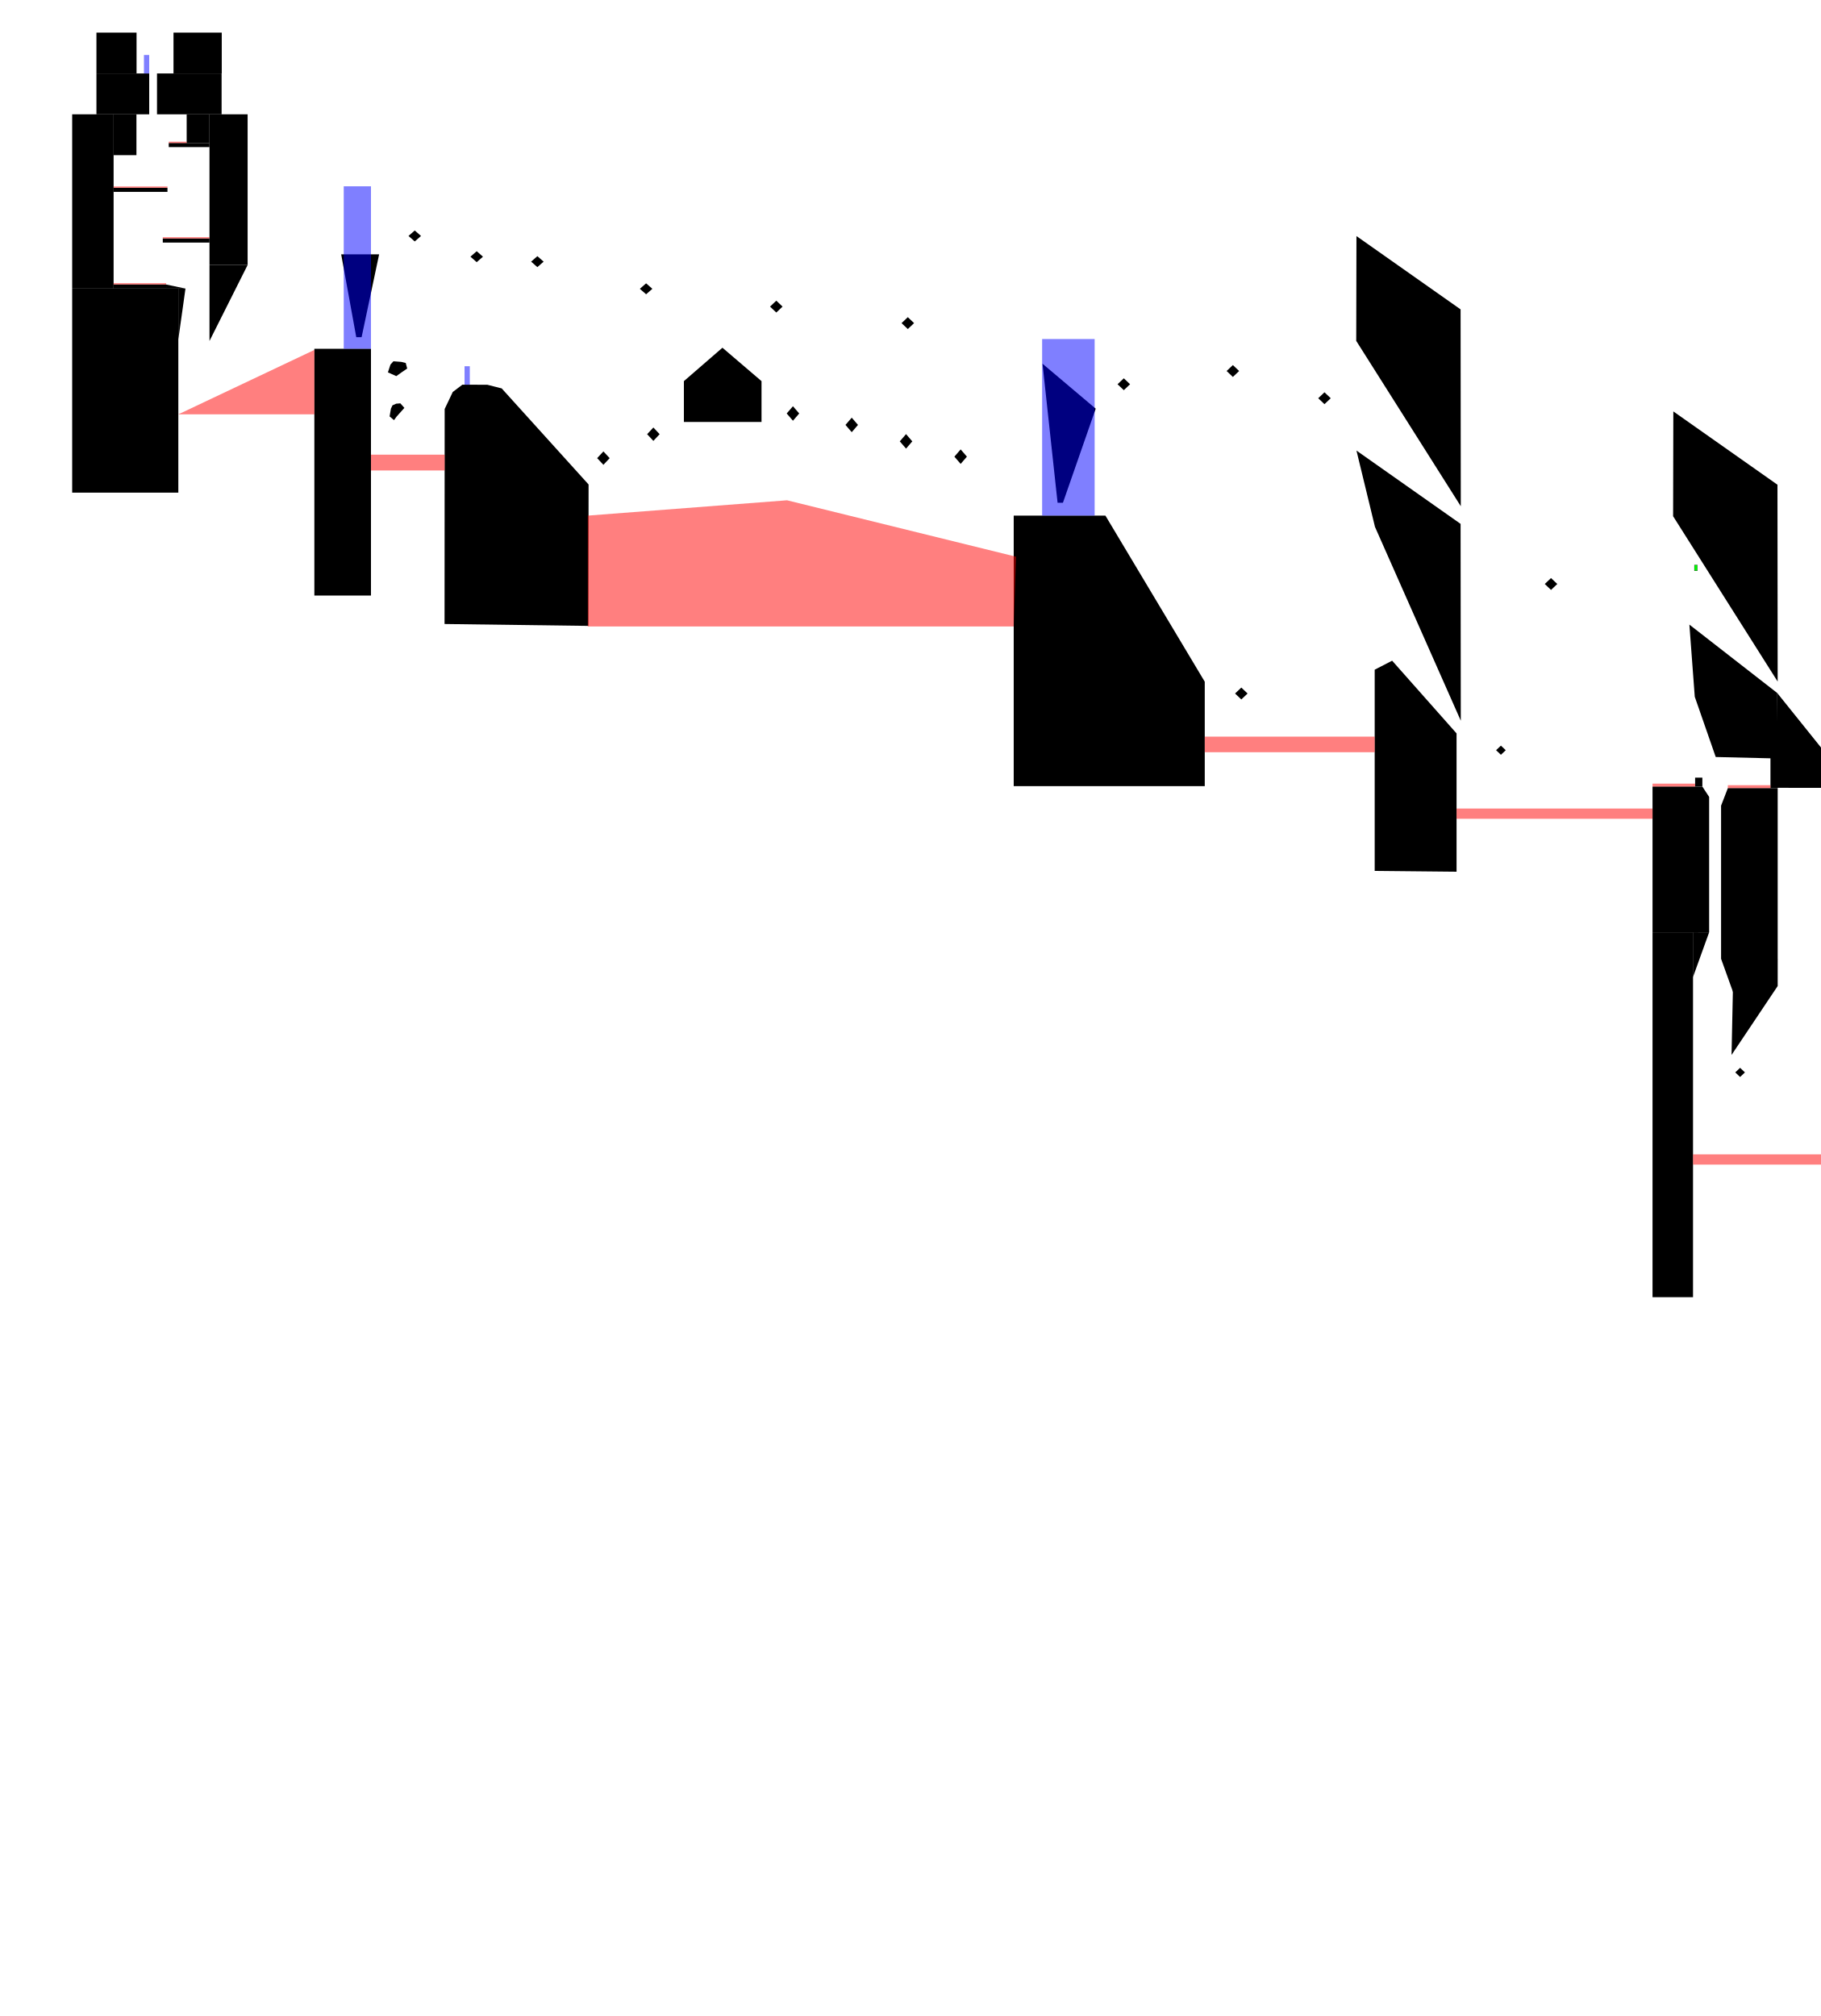
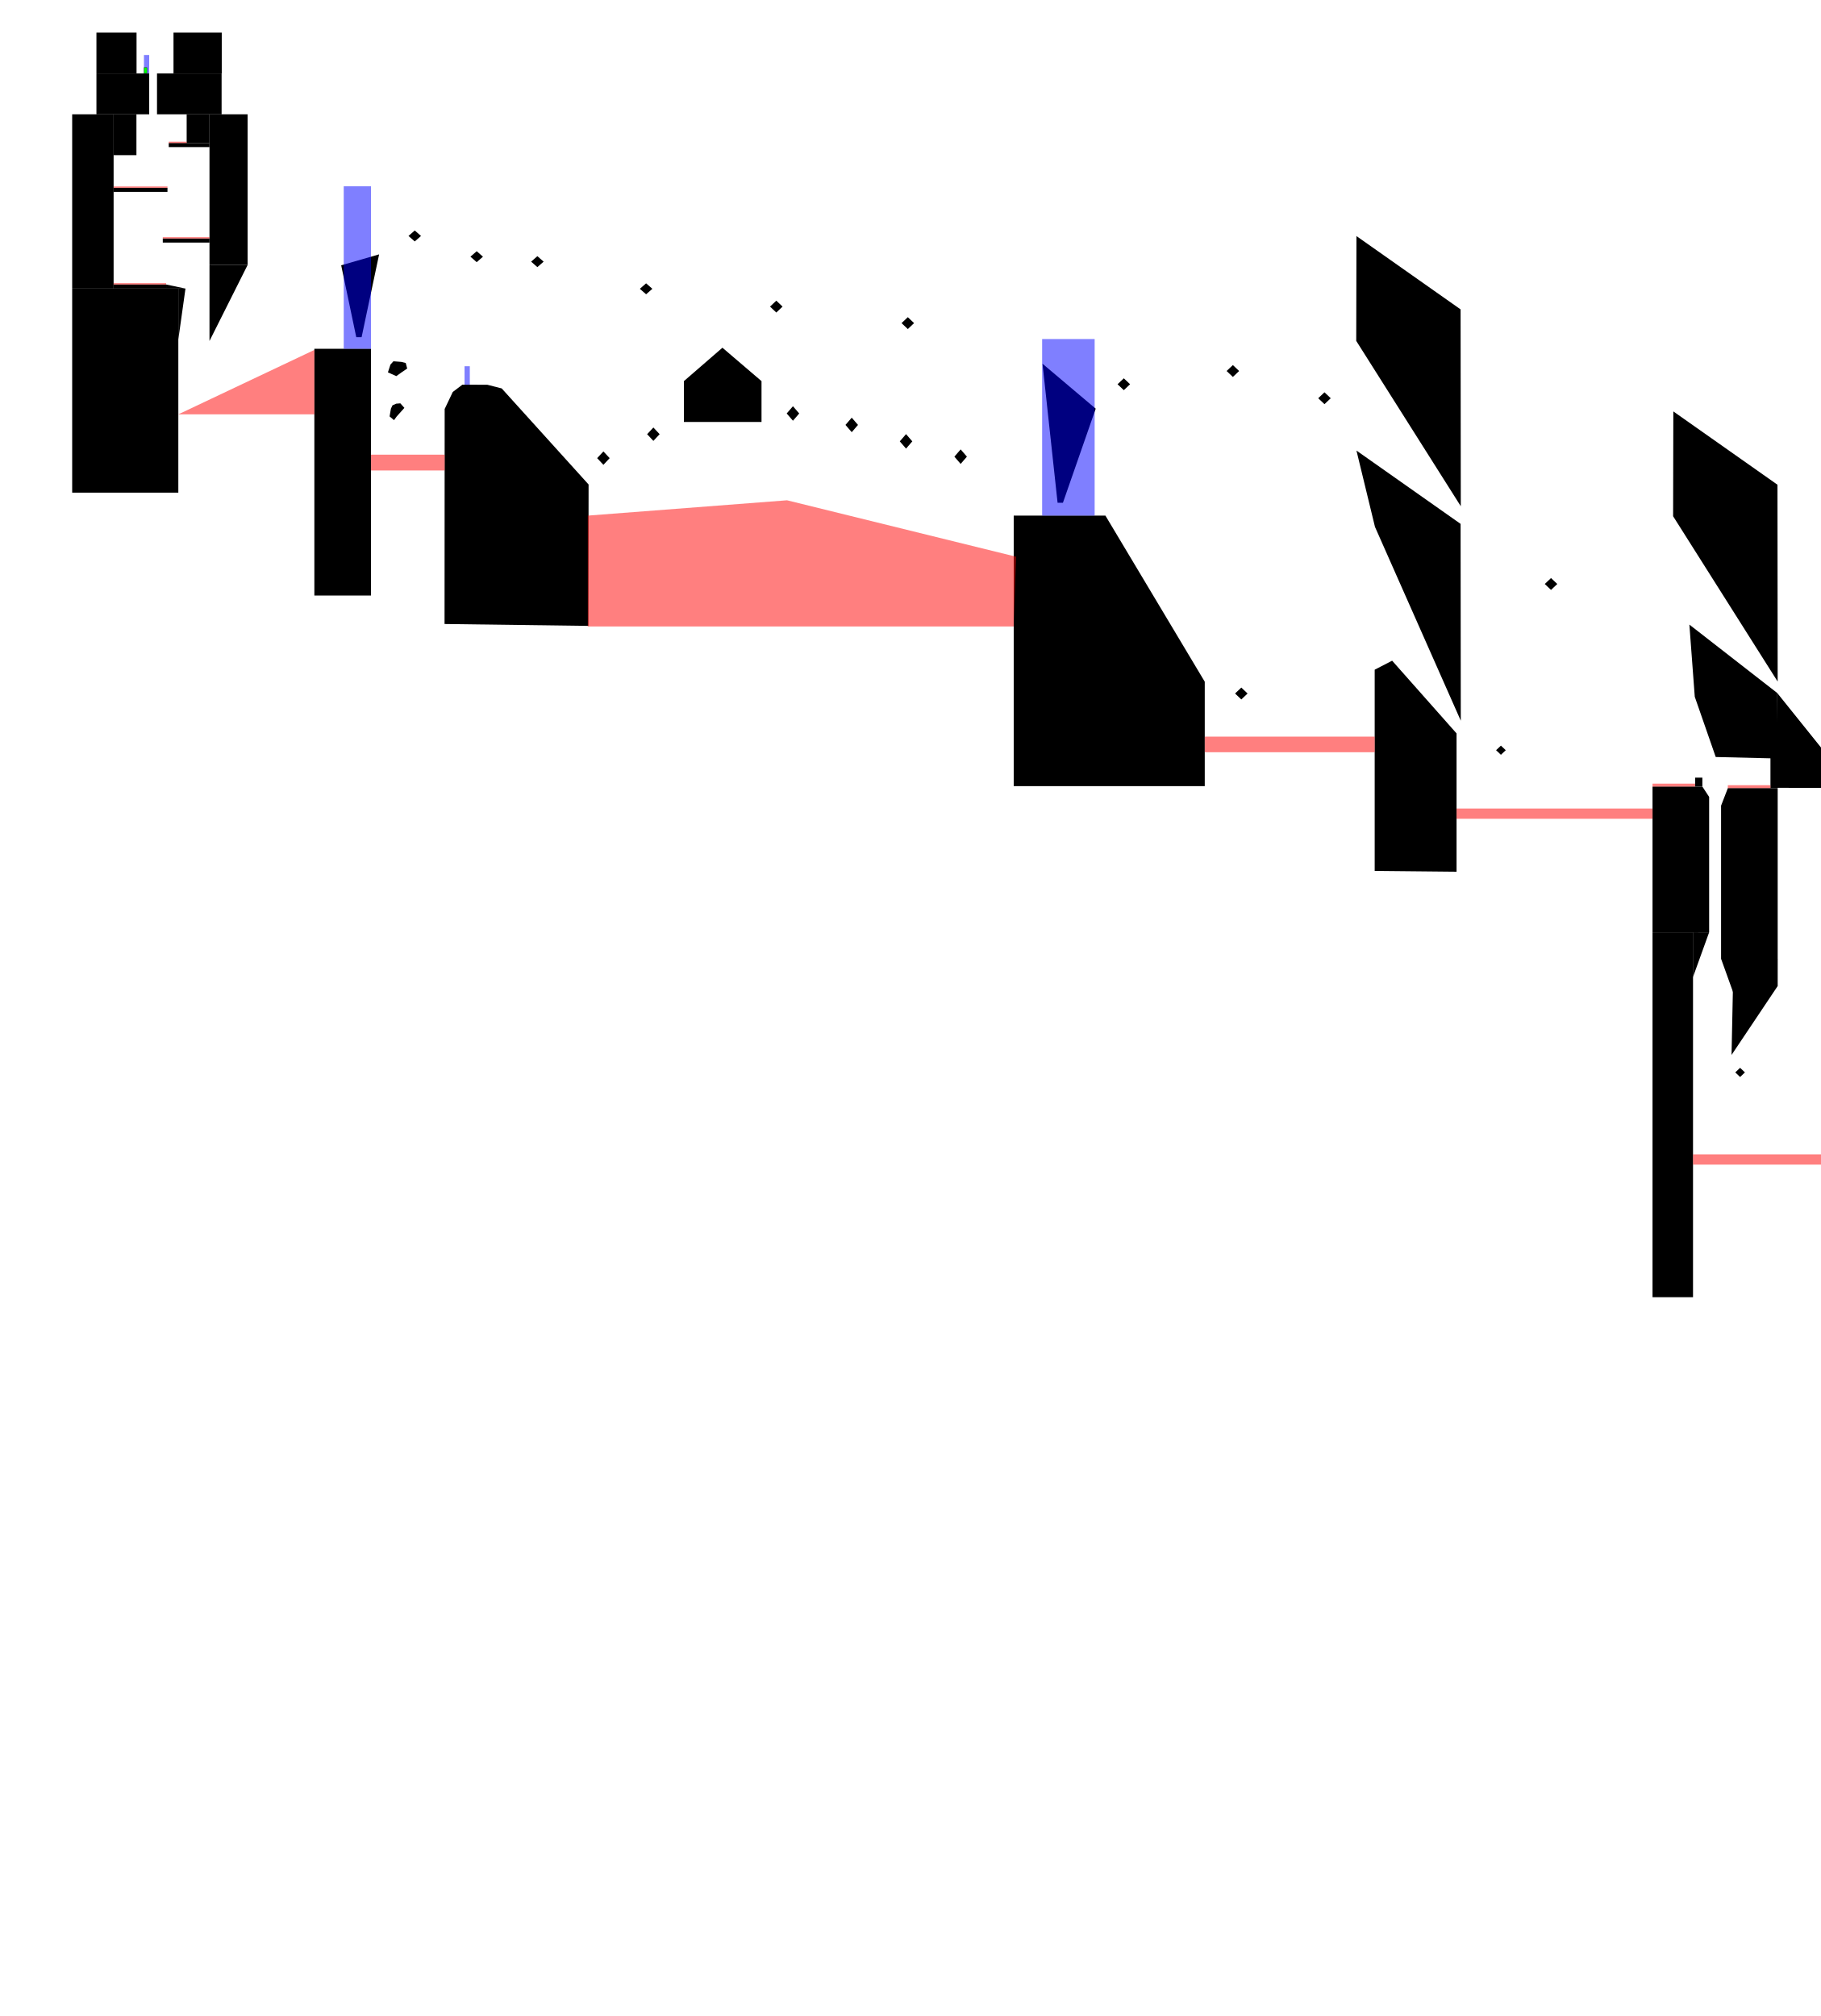
<svg xmlns="http://www.w3.org/2000/svg" width="632.149" height="700" viewBox="0 0 632.149 700" version="1.1" id="SVGRoot">
  <defs id="defs833" />
  <g id="layer1">
    <path id="rect1429-3-7-5-2-3-3" style="fill:#000000;fill-opacity:1;stroke:none;stroke-width:0.436;stroke-miterlimit:4;stroke-dasharray:none;stroke-opacity:1" d="M 72.732,91.994 H 85.98 L 72.732,118.394 Z" />
    <rect ry="0" y="25.508" x="33.481" height="14.184" width="18.323" id="rect1429-3" style="fill:#000000;fill-opacity:1;stroke:none;stroke-width:0.376;stroke-miterlimit:4;stroke-dasharray:none;stroke-opacity:1" />
    <rect ry="0" y="11.324" x="33.481" height="14.184" width="13.927" id="rect1429-3-3" style="fill:#000000;fill-opacity:1;stroke:none;stroke-width:0.328;stroke-miterlimit:4;stroke-dasharray:none;stroke-opacity:1" />
    <rect ry="0" y="11.324" x="60.239" height="14.184" width="16.751" id="rect1429-3-3-3" style="fill:#000000;fill-opacity:1;stroke:none;stroke-width:0.36;stroke-miterlimit:4;stroke-dasharray:none;stroke-opacity:1" />
    <rect ry="0" y="25.508" x="54.51" height="14.184" width="22.428" id="rect1429-3-6" style="fill:#000000;fill-opacity:1;stroke:none;stroke-width:0.416;stroke-miterlimit:4;stroke-dasharray:none;stroke-opacity:1" />
    <rect ry="0" y="39.691" x="25.06" height="60.505" width="14.385" id="rect1429-3-7" style="fill:#000000;fill-opacity:1;stroke:none;stroke-width:0.689;stroke-miterlimit:4;stroke-dasharray:none;stroke-opacity:1" />
    <rect ry="0" y="39.691" x="72.732" height="52.303" width="13.239" id="rect1429-3-7-5" style="fill:#000000;fill-opacity:1;stroke:none;stroke-width:0.614;stroke-miterlimit:4;stroke-dasharray:none;stroke-opacity:1" />
    <rect ry="0" y="65.212" x="39.445" height="1.409" width="18.699" id="rect1429-3-7-3" style="fill:#000000;fill-opacity:1;stroke:none;stroke-width:0.12;stroke-miterlimit:4;stroke-dasharray:none;stroke-opacity:1" />
    <rect ry="0" y="49.664" x="58.586" height="1.409" width="14.146" id="rect1429-3-7-3-5" style="fill:#000000;fill-opacity:1;stroke:none;stroke-width:0.104;stroke-miterlimit:4;stroke-dasharray:none;stroke-opacity:1" />
    <rect ry="0" y="82.82" x="56.517" height="1.409" width="16.216" id="rect1429-3-7-3-6" style="fill:#000000;fill-opacity:1;stroke:none;stroke-width:0.112;stroke-miterlimit:4;stroke-dasharray:none;stroke-opacity:1" />
    <rect ry="0" y="98.787" x="39.445" height="1.409" width="18.239" id="rect1429-3-7-3-6-2" style="fill:#000000;fill-opacity:1;stroke:none;stroke-width:0.118;stroke-miterlimit:4;stroke-dasharray:none;stroke-opacity:1" />
    <rect ry="0" y="100.196" x="25.06" height="70.861" width="36.855" id="rect1429-3-7-6" style="fill:#000000;fill-opacity:1;stroke:none;stroke-width:1.193;stroke-miterlimit:4;stroke-dasharray:none;stroke-opacity:1" />
    <rect ry="0" y="121.105" x="109.144" height="85.681" width="19.655" id="rect1429-3-7-6-1" style="fill:#000000;fill-opacity:1;stroke:none;stroke-width:0.958;stroke-miterlimit:4;stroke-dasharray:none;stroke-opacity:1" />
-     <path id="rect1429-3-7-6-1-9-2" style="fill:#000000;fill-opacity:1;stroke:none;stroke-width:0.17;stroke-miterlimit:4;stroke-dasharray:none;stroke-opacity:1" d="m 118.459,88.319 h 13.169 l -6.081,28.751 h -1.855 z" />
+     <path id="rect1429-3-7-6-1-9-2" style="fill:#000000;fill-opacity:1;stroke:none;stroke-width:0.17;stroke-miterlimit:4;stroke-dasharray:none;stroke-opacity:1" d="m 118.459,92.119 13.169,-3.8 -6.081,28.751 h -1.855 z" />
    <rect ry="0" y="39.691" x="39.445" height="14.184" width="7.923" id="rect1429-3-75" style="fill:#000000;fill-opacity:1;stroke:none;stroke-width:0.247;stroke-miterlimit:4;stroke-dasharray:none;stroke-opacity:1" />
    <rect ry="0" y="39.691" x="64.809" height="9.972" width="7.923" id="rect1429-3-75-9" style="fill:#000000;fill-opacity:1;stroke:none;stroke-width:0.207;stroke-miterlimit:4;stroke-dasharray:none;stroke-opacity:1" />
    <path id="rect1429-3-7-5-2-3-3-6" style="fill:#000000;fill-opacity:1;stroke:none;stroke-width:0.155;stroke-miterlimit:4;stroke-dasharray:none;stroke-opacity:1" d="m 61.915,100.196 h 2.481 l -2.481,17.661 z" />
    <path id="rect1429-3-7-5-2-3-3-6-2" style="fill:#000000;fill-opacity:1;stroke:none;stroke-width:0.072;stroke-miterlimit:4;stroke-dasharray:none;stroke-opacity:1" d="m 57.684,100.196 h 6.713 l -6.713,-1.409 z" />
    <path id="rect1429-3-3-36-3-6-7-5-3-5-6" style="display:inline;opacity:1;fill:#000000;fill-opacity:1;stroke-width:0.4" d="m 139.306,125.653 1.561,0.379 0.506,1.93 -1.961,1.338 -1.82,1.298 -2.91,-1.303 0.878,-2.7 1.04,-1.15 z" />
    <path id="rect1429-3-6-9" style="fill:#000000;fill-opacity:1;stroke:none;stroke-width:1.842;stroke-miterlimit:4;stroke-dasharray:none;stroke-opacity:1" d="m 351.956,179.032 h 31.836 l 34.493,57.675 v 36.263 h -66.329 z" />
    <path id="rect1429-3-3-36-3-6-7-5-3-5-6-3" style="display:inline;opacity:1;fill:#000000;fill-opacity:1;stroke-width:0.29" d="m 137.549,140.167 1.455,-0.116 1.397,1.576 -2.655,2.965 -0.955,1.298 -1.526,-1.303 0.461,-2.7 0.546,-1.15 z" />
    <path id="rect1429-3-3-36-3-6-7-5-3-5-6-3-6" style="display:inline;opacity:1;fill:#000000;fill-opacity:1;stroke-width:1.059" d="m 169.189,133.595 4.997,1.269 30.168,33.361 -0.061,49.099 -49.949,-0.656 0.042,-74.655 2.813,-5.916 3.331,-2.519 z" />
    <path id="rect1429-3-3-3-5" style="fill:#000000;fill-opacity:1;stroke:none;stroke-width:0.456;stroke-miterlimit:4;stroke-dasharray:none;stroke-opacity:1" d="m 237.443,132.337 13.382,-11.6 13.569,11.6 v 14.184 h -26.951 z" />
    <path id="rect1126" style="opacity:1;fill:#000000;fill-opacity:1;stroke-width:0;paint-order:fill markers stroke;stop-color:#000000" d="m 209.5,156.751 2.174,2.324 -2.174,2.324 -2.174,-2.324 z" />
    <path id="rect1126-3" style="opacity:1;fill:#000000;fill-opacity:1;stroke-width:0;paint-order:fill markers stroke;stop-color:#000000" d="m 226.85,148.438 2.174,2.324 -2.174,2.324 -2.174,-2.324 z" />
    <path id="rect1126-3-6" style="opacity:1;fill:#000000;fill-opacity:1;stroke-width:0;paint-order:fill markers stroke;stop-color:#000000" d="m 275.308,141.051 2.174,2.518 -2.174,2.518 -2.174,-2.518 z" />
    <path id="rect1126-3-6-0" style="opacity:1;fill:#000000;fill-opacity:1;stroke-width:0;paint-order:fill markers stroke;stop-color:#000000" d="m 295.717,145.023 2.174,2.518 -2.174,2.518 -2.174,-2.518 z" />
    <path id="rect1126-3-6-0-6" style="opacity:1;fill:#000000;fill-opacity:1;stroke-width:0;paint-order:fill markers stroke;stop-color:#000000" d="m 333.533,156.042 2.174,2.518 -2.174,2.518 -2.174,-2.518 z" />
    <path id="rect1126-3-6-0-2" style="opacity:1;fill:#000000;fill-opacity:1;stroke-width:0;paint-order:fill markers stroke;stop-color:#000000" d="m 314.575,150.732 2.174,2.518 -2.174,2.518 -2.174,-2.518 z" />
    <path id="rect1126-2" style="opacity:1;fill:#000000;fill-opacity:1;stroke-width:0;paint-order:fill markers stroke;stop-color:#000000" d="m 144,80.029 2.174,1.902 L 144,83.832 141.826,81.931 Z" />
    <path id="rect1126-2-3" style="opacity:1;fill:#000000;fill-opacity:1;stroke-width:0;paint-order:fill markers stroke;stop-color:#000000" d="m 165.507,87.227 2.174,1.902 -2.174,1.902 -2.174,-1.902 z" />
    <path id="rect1126-2-3-7-5-9" style="opacity:1;fill:#000000;fill-opacity:1;stroke-width:0;paint-order:fill markers stroke;stop-color:#000000" d="m 186.575,88.948 2.174,1.902 -2.174,1.902 -2.174,-1.902 z" />
    <path id="rect1126-2-3-7-5-9-2-8" style="opacity:1;fill:#000000;fill-opacity:1;stroke-width:0;paint-order:fill markers stroke;stop-color:#000000" d="m 224.325,98.379 2.174,1.902 -2.174,1.902 -2.174,-1.902 z" />
    <path id="rect1126-3-6-6" style="opacity:1;fill:#000000;fill-opacity:1;stroke-width:0;paint-order:fill markers stroke;stop-color:#000000" d="m 269.525,104.398 2.174,2.061 -2.174,2.061 -2.174,-2.061 z" />
    <path id="rect1126-3-6-6-1-2" style="opacity:1;fill:#000000;fill-opacity:1;stroke-width:0;paint-order:fill markers stroke;stop-color:#000000" d="m 315.189,110.132 2.174,2.061 -2.174,2.061 -2.174,-2.061 z" />
    <path id="rect1429-3-7-6-1-9-2-3" style="fill:#000000;fill-opacity:1;stroke:none;stroke-width:0.212;stroke-miterlimit:4;stroke-dasharray:none;stroke-opacity:1" d="m 361.953,126.298 18.469,15.6 -11.381,32.675 h -1.855 z" />
    <path id="rect1429-3-7-6-1-6" style="fill:#000000;fill-opacity:1;stroke:none;stroke-width:0.922;stroke-miterlimit:4;stroke-dasharray:none;stroke-opacity:1" d="m 470.952,156.445 36.155,25.456 0.069,68.347 -29.794,-67.307 z" />
    <path id="rect1126-3-6-6-1-2-7" style="opacity:1;fill:#000000;fill-opacity:1;stroke-width:0;paint-order:fill markers stroke;stop-color:#000000" d="m 430.978,238.74 2.174,2.061 -2.174,2.061 -2.174,-2.061 z" />
    <path id="rect1429-3-7-6-1-6-3" style="fill:#000000;fill-opacity:1;stroke:none;stroke-width:1.019;stroke-miterlimit:4;stroke-dasharray:none;stroke-opacity:1" d="m 505.707,254.658 0,48.022 -28.423,-0.283 0,-69.865 6.059,-3.125 z" />
    <path id="rect1429-3-7-6-1-2" style="fill:#000000;fill-opacity:1;stroke:none;stroke-width:0.736;stroke-miterlimit:4;stroke-dasharray:none;stroke-opacity:1" d="m 573.747,273.106 h 17.299 l 2.356,3.6 v 47.008 h -19.655 z" />
    <path id="rect1429-3-7-6-1-6-8" style="fill:#000000;fill-opacity:1;stroke:none;stroke-width:1.002;stroke-miterlimit:4;stroke-dasharray:none;stroke-opacity:1" d="m 586.542,216.876 30.518,23.76 0.134,22.679 -2.316,-0.008 -19.189,-0.458 -7.276,-20.917 z" />
    <path id="rect1429-3-7-6-1-2-2" style="fill:#000000;fill-opacity:1;stroke:none;stroke-width:0.065;stroke-miterlimit:4;stroke-dasharray:none;stroke-opacity:1" d="m 588.536,270.015 h 2.516 v 3.09 h -2.516 z" />
    <path id="rect1429-3-7-6-1-2-23" style="fill:#000000;fill-opacity:1;stroke:none;stroke-width:0.958;stroke-miterlimit:4;stroke-dasharray:none;stroke-opacity:1" d="m 617.202,273.65 h -17.299 l -2.356,6.094 v 53.186 l 19.655,0.019 z" />
    <path id="rect1429-3-7-6-1-2-2-5" style="fill:#000000;fill-opacity:1;stroke:none;stroke-width:0.12;stroke-miterlimit:4;stroke-dasharray:none;stroke-opacity:1" d="m 614.693,263.065 h 2.508 v 10.585 h -2.508 z" />
    <path id="rect1429-3-6-3" style="fill:#000000;fill-opacity:1;stroke:none;stroke-width:2.076;stroke-miterlimit:4;stroke-dasharray:none;stroke-opacity:1" d="m 667.248,351.765 81.259,64.606 v 32.772 h -81.259 z" />
    <rect ry="0" y="290.71" x="754.164" height="158.433" width="38.126" id="rect1429-3-6-6" style="fill:#000000;fill-opacity:1;stroke:none;stroke-width:1.814;stroke-miterlimit:4;stroke-dasharray:none;stroke-opacity:1" />
    <rect ry="0" y="323.714" x="573.747" height="126.702" width="14.059" id="rect1429-3-6-3-2" style="fill:#000000;fill-opacity:1;stroke:none;stroke-width:0.985;stroke-miterlimit:4;stroke-dasharray:none;stroke-opacity:1" />
    <path id="rect1126-3-6-6-1-2-7-5-9" style="opacity:1;fill:#000000;fill-opacity:1;stroke-width:0;paint-order:fill markers stroke;stop-color:#000000" d="m 587.779,339.309 -0.005,-15.604 5.628,0.009 z" />
    <path id="rect1429-3-7-6-1-6-4" style="fill:#000000;fill-opacity:1;stroke:none;stroke-width:0.403;stroke-miterlimit:4;stroke-dasharray:none;stroke-opacity:1" d="m 617.21,332.925 -15.334,-0.025 -0.695,33.404 16.021,-23.932 z" />
    <path id="rect1126-3-6-6-1-2-7-5-9-7" style="opacity:1;fill:#000000;fill-opacity:1;stroke-width:0;paint-order:fill markers stroke;stop-color:#000000" d="m 603.169,348.554 -0.296,-15.631 -5.327,-0.018 z" />
    <rect ry="0" y="416.309" x="748.507" height="32.834" width="5.657" id="rect1429-3-6-6-8" style="fill:#000000;fill-opacity:1;stroke:none;stroke-width:0.318;stroke-miterlimit:4;stroke-dasharray:none;stroke-opacity:1" />
    <path id="rect1429-3-6-6-8-0" style="fill:#000000;fill-opacity:1;stroke:none;stroke-width:0.848;stroke-miterlimit:4;stroke-dasharray:none;stroke-opacity:1" d="m 708.909,290.71 h 45.255 v 125.09 z" />
    <path id="rect1126-3-6-6-1-2-7-3" style="opacity:1;fill:#000000;fill-opacity:1;stroke-width:0;paint-order:fill markers stroke;stop-color:#000000" d="m 521.109,258.896 1.679,1.591 -1.679,1.591 -1.679,-1.591 z" />
    <path id="rect1126-3-6-6-1-2-7-3-6" style="opacity:1;fill:#000000;fill-opacity:1;stroke-width:0;paint-order:fill markers stroke;stop-color:#000000" d="m 604.152,370.771 1.679,1.591 -1.679,1.591 -1.679,-1.591 z" />
    <path id="rect1126-3-6-6-3" style="opacity:1;fill:#000000;fill-opacity:1;stroke-width:0;paint-order:fill markers stroke;stop-color:#000000" d="m 390.181,131.356 2.174,2.061 -2.174,2.061 -2.174,-2.061 z" />
    <path id="rect1126-3-6-6-1-2-5-6" style="opacity:1;fill:#000000;fill-opacity:1;stroke-width:0;paint-order:fill markers stroke;stop-color:#000000" d="m 428.047,126.761 2.174,2.061 -2.174,2.061 -2.174,-2.061 z" />
    <path id="rect1126-3-6-6-1-2-5-6-2" style="opacity:1;fill:#000000;fill-opacity:1;stroke-width:0;paint-order:fill markers stroke;stop-color:#000000" d="m 459.85,136.214 2.174,2.061 -2.174,2.061 -2.174,-2.061 z" />
    <path id="rect1126-3-6-6-1-2-5-6-9" style="opacity:1;fill:#000000;fill-opacity:1;stroke-width:0;paint-order:fill markers stroke;stop-color:#000000" d="m 538.506,200.713 2.174,2.061 -2.174,2.061 -2.174,-2.061 z" />
    <path id="rect1429-3-7-6-1-6-6" style="fill:#000000;fill-opacity:1;stroke:none;stroke-width:0.922;stroke-miterlimit:4;stroke-dasharray:none;stroke-opacity:1" d="m 470.952,81.969 36.155,25.456 0.069,68.347 -36.3,-57.407 z" />
    <path id="rect1429-3-6-6-8-0-0" style="fill:#000000;fill-opacity:1;stroke:none;stroke-width:0.268;stroke-miterlimit:4;stroke-dasharray:none;stroke-opacity:1" d="m 643.504,273.579 -26.452,-0.033 v -32.908 z" />
    <rect ry="0" y="222.676" x="700.141" height="68.033" width="92.149" id="rect1429-3-6-6-6" style="fill:#000000;fill-opacity:1;stroke:none;stroke-width:1.848;stroke-miterlimit:4;stroke-dasharray:none;stroke-opacity:1" />
    <path id="rect1126-3-6-6-1-2-5-6-9-2" style="opacity:1;fill:#000000;fill-opacity:1;stroke-width:0;paint-order:fill markers stroke;stop-color:#000000" d="m 661.039,279.792 2.174,2.061 -2.174,2.061 -2.174,-2.061 z" />
    <path id="rect1126-3-6-6-1-2-5-6-9-2-6" style="opacity:1;fill:#000000;fill-opacity:1;stroke-width:0;paint-order:fill markers stroke;stop-color:#000000" d="m 669.17,306.026 2.174,2.061 -2.174,2.061 -2.174,-2.061 z" />
    <path id="rect1429-3-7-6-1-6-6-7" style="fill:#000000;fill-opacity:1;stroke:none;stroke-width:0.922;stroke-miterlimit:4;stroke-dasharray:none;stroke-opacity:1" d="m 580.97,142.851 36.155,25.456 0.069,68.347 -36.3,-57.407 z" />
  </g>
  <g id="layer4" style="opacity:0.5">
    <rect style="opacity:1;fill:#0000ff;fill-opacity:1;stroke:none;stroke-width:0.084;stroke-opacity:1" id="rect1438-1-0-9" width="1.826" height="6.414" x="49.978" y="19.094" ry="0" />
    <rect style="opacity:1;fill:#0000ff;fill-opacity:1;stroke:none;stroke-width:0.825;stroke-opacity:1" id="rect1438-1-0-9-9-6" width="18.23" height="61.311" x="361.825" y="117.721" ry="0" />
    <rect style="opacity:1;fill:#0000ff;fill-opacity:1;stroke:none;stroke-width:0.084;stroke-opacity:1" id="rect1438-1-0-9-9-7" width="1.826" height="6.414" x="161.289" y="127.164" ry="0" />
    <rect style="opacity:1;fill:#0000ff;fill-opacity:1;stroke:none;stroke-width:0.57;stroke-opacity:1" id="rect1438-1-0-9-9-9" width="9.454" height="56.423" x="119.345" y="64.682" ry="0" />
  </g>
  <g id="layer2" style="opacity:0.5">
    <rect style="opacity:1;fill:#ff0000;fill-opacity:1;stroke:none;stroke-width:0;stroke-miterlimit:4;stroke-dasharray:none;stroke-opacity:1;paint-order:fill markers stroke" id="rect1433-6-5-5-6-1-9-5-5" width="6.223" height="0.466" x="58.586" y="49.197" ry="0" />
    <rect style="opacity:1;fill:#ff0000;fill-opacity:1;stroke:none;stroke-width:0;stroke-miterlimit:4;stroke-dasharray:none;stroke-opacity:1;paint-order:fill markers stroke" id="rect1433-6-5-5-6-1-9-5-5-1" width="18.699" height="0.466" x="39.445" y="64.745" ry="0" />
    <rect style="opacity:1;fill:#ff0000;fill-opacity:1;stroke:none;stroke-width:0;stroke-miterlimit:4;stroke-dasharray:none;stroke-opacity:1;paint-order:fill markers stroke" id="rect1433-6-5-5-6-1-9-5-5-1-2" width="16.216" height="0.466" x="56.517" y="82.354" ry="0" />
    <rect style="opacity:1;fill:#ff0000;fill-opacity:1;stroke:none;stroke-width:0;stroke-miterlimit:4;stroke-dasharray:none;stroke-opacity:1;paint-order:fill markers stroke" id="rect1433-6-5-5-6-1-9-5-5-1-7" width="18.239" height="0.466" x="39.445" y="98.321" ry="0" />
    <path id="rect1429-3-7-5-2-3-3-1" style="fill:#ff0000;fill-opacity:1;stroke:none;stroke-width:0.759;stroke-miterlimit:4;stroke-dasharray:none;stroke-opacity:1" d="M 109.144,143.869 H 61.915 l 47.229,-22.366 z" />
    <path id="rect1429-3-7-5-2-3-3-1-0" style="opacity:1;fill:#ff0000;fill-opacity:1;stroke:none;stroke-width:1.761;stroke-miterlimit:4;stroke-dasharray:none;stroke-opacity:1" d="m 204.076,217.52 h 147.88 l 0.801,-24.22 -79.505,-19.59 -69.177,5.322 z" />
    <rect style="opacity:1;fill:#ff0000;fill-opacity:1;stroke:none;stroke-width:0;stroke-miterlimit:4;stroke-dasharray:none;stroke-opacity:1;paint-order:fill markers stroke" id="rect1433-6-5-5-6-1-9-5-5-1-7-0-8-7-6" width="25.544" height="5.413" x="128.799" y="157.894" ry="0" />
    <rect style="opacity:1;fill:#ff0000;fill-opacity:1;stroke:none;stroke-width:0;stroke-miterlimit:4;stroke-dasharray:none;stroke-opacity:1;paint-order:fill markers stroke" id="rect1243" width="25.544" height="5.413" x="128.799" y="157.894" ry="0" />
    <rect style="opacity:1;fill:#ff0000;fill-opacity:1;stroke:none;stroke-width:0;stroke-miterlimit:4;stroke-dasharray:none;stroke-opacity:1;paint-order:fill markers stroke" id="rect1243-1" width="58.999" height="5.413" x="418.285" y="255.775" ry="0" />
    <rect style="opacity:1;fill:#ff0000;fill-opacity:1;stroke:none;stroke-width:0;stroke-miterlimit:4;stroke-dasharray:none;stroke-opacity:1;paint-order:fill markers stroke" id="rect1243-1-2-3-1-0" width="68.04" height="3.558" x="505.707" y="280.737" ry="0" />
    <rect style="opacity:1;fill:#ff0000;fill-opacity:1;stroke:none;stroke-width:0;stroke-miterlimit:4;stroke-dasharray:none;stroke-opacity:1;paint-order:fill markers stroke" id="rect1243-1-2-3-1-0-9" width="14.789" height="1.013" x="573.747" y="272.093" ry="0" />
    <rect style="opacity:1;fill:#ff0000;fill-opacity:1;stroke:none;stroke-width:0;stroke-miterlimit:4;stroke-dasharray:none;stroke-opacity:1;paint-order:fill markers stroke" id="rect1243-1-2-3-1-0-9-2" width="14.789" height="1.013" x="599.896" y="272.638" ry="0" />
    <rect style="opacity:1;fill:#ff0000;fill-opacity:1;stroke:none;stroke-width:0;stroke-miterlimit:4;stroke-dasharray:none;stroke-opacity:1;paint-order:fill markers stroke" id="rect1243-1-2-3-1-0-4" width="79.441" height="3.558" x="587.807" y="400.821" ry="0" />
  </g>
  <g id="layer3">
-     <rect style="opacity:1;fill:#00ff01;fill-opacity:1;stroke:#000000;stroke-width:0.091;stroke-linejoin:miter;stroke-miterlimit:4;stroke-dasharray:none;stroke-opacity:1" id="player" width="1" height="2" x="588.301" y="196.187" ry="0" />
+     <rect style="opacity:1;fill:#00ff01;fill-opacity:1;stroke:#000000;stroke-width:0.091;stroke-linejoin:miter;stroke-miterlimit:4;stroke-dasharray:none;stroke-opacity:1" id="player" width="1" height="2" x="50.024" y="23.462" ry="0" />
  </g>
</svg>
